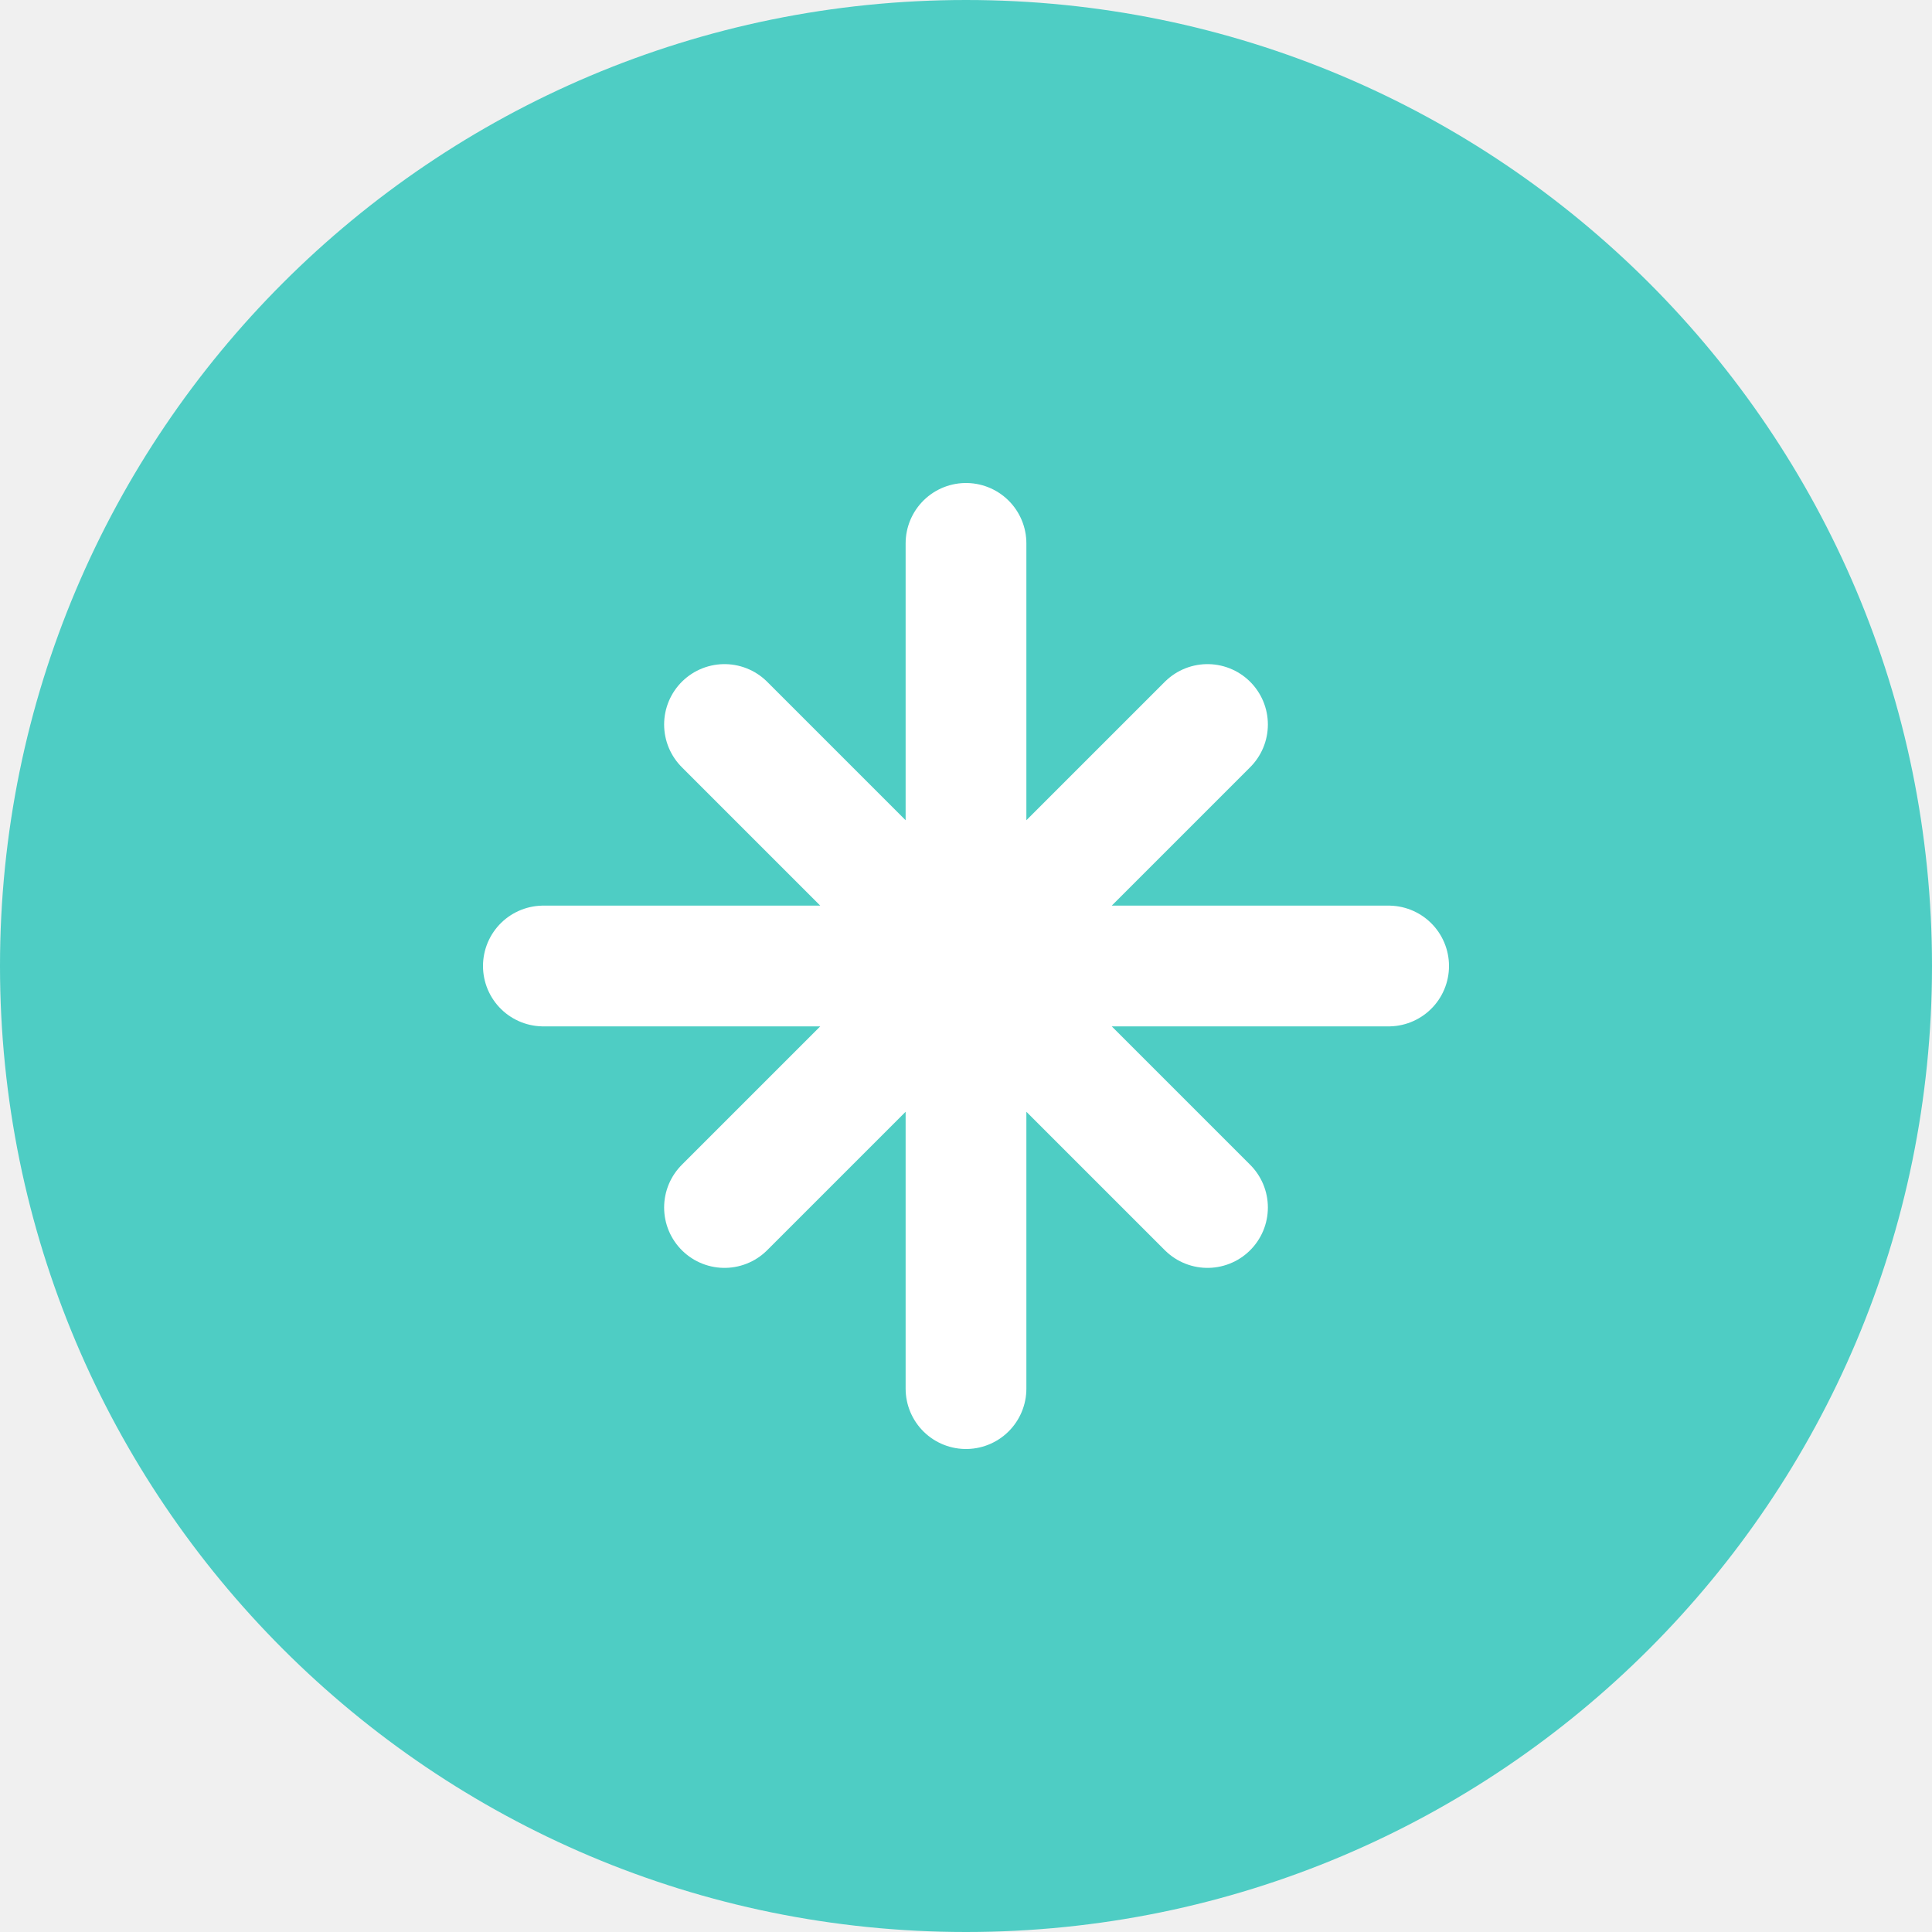
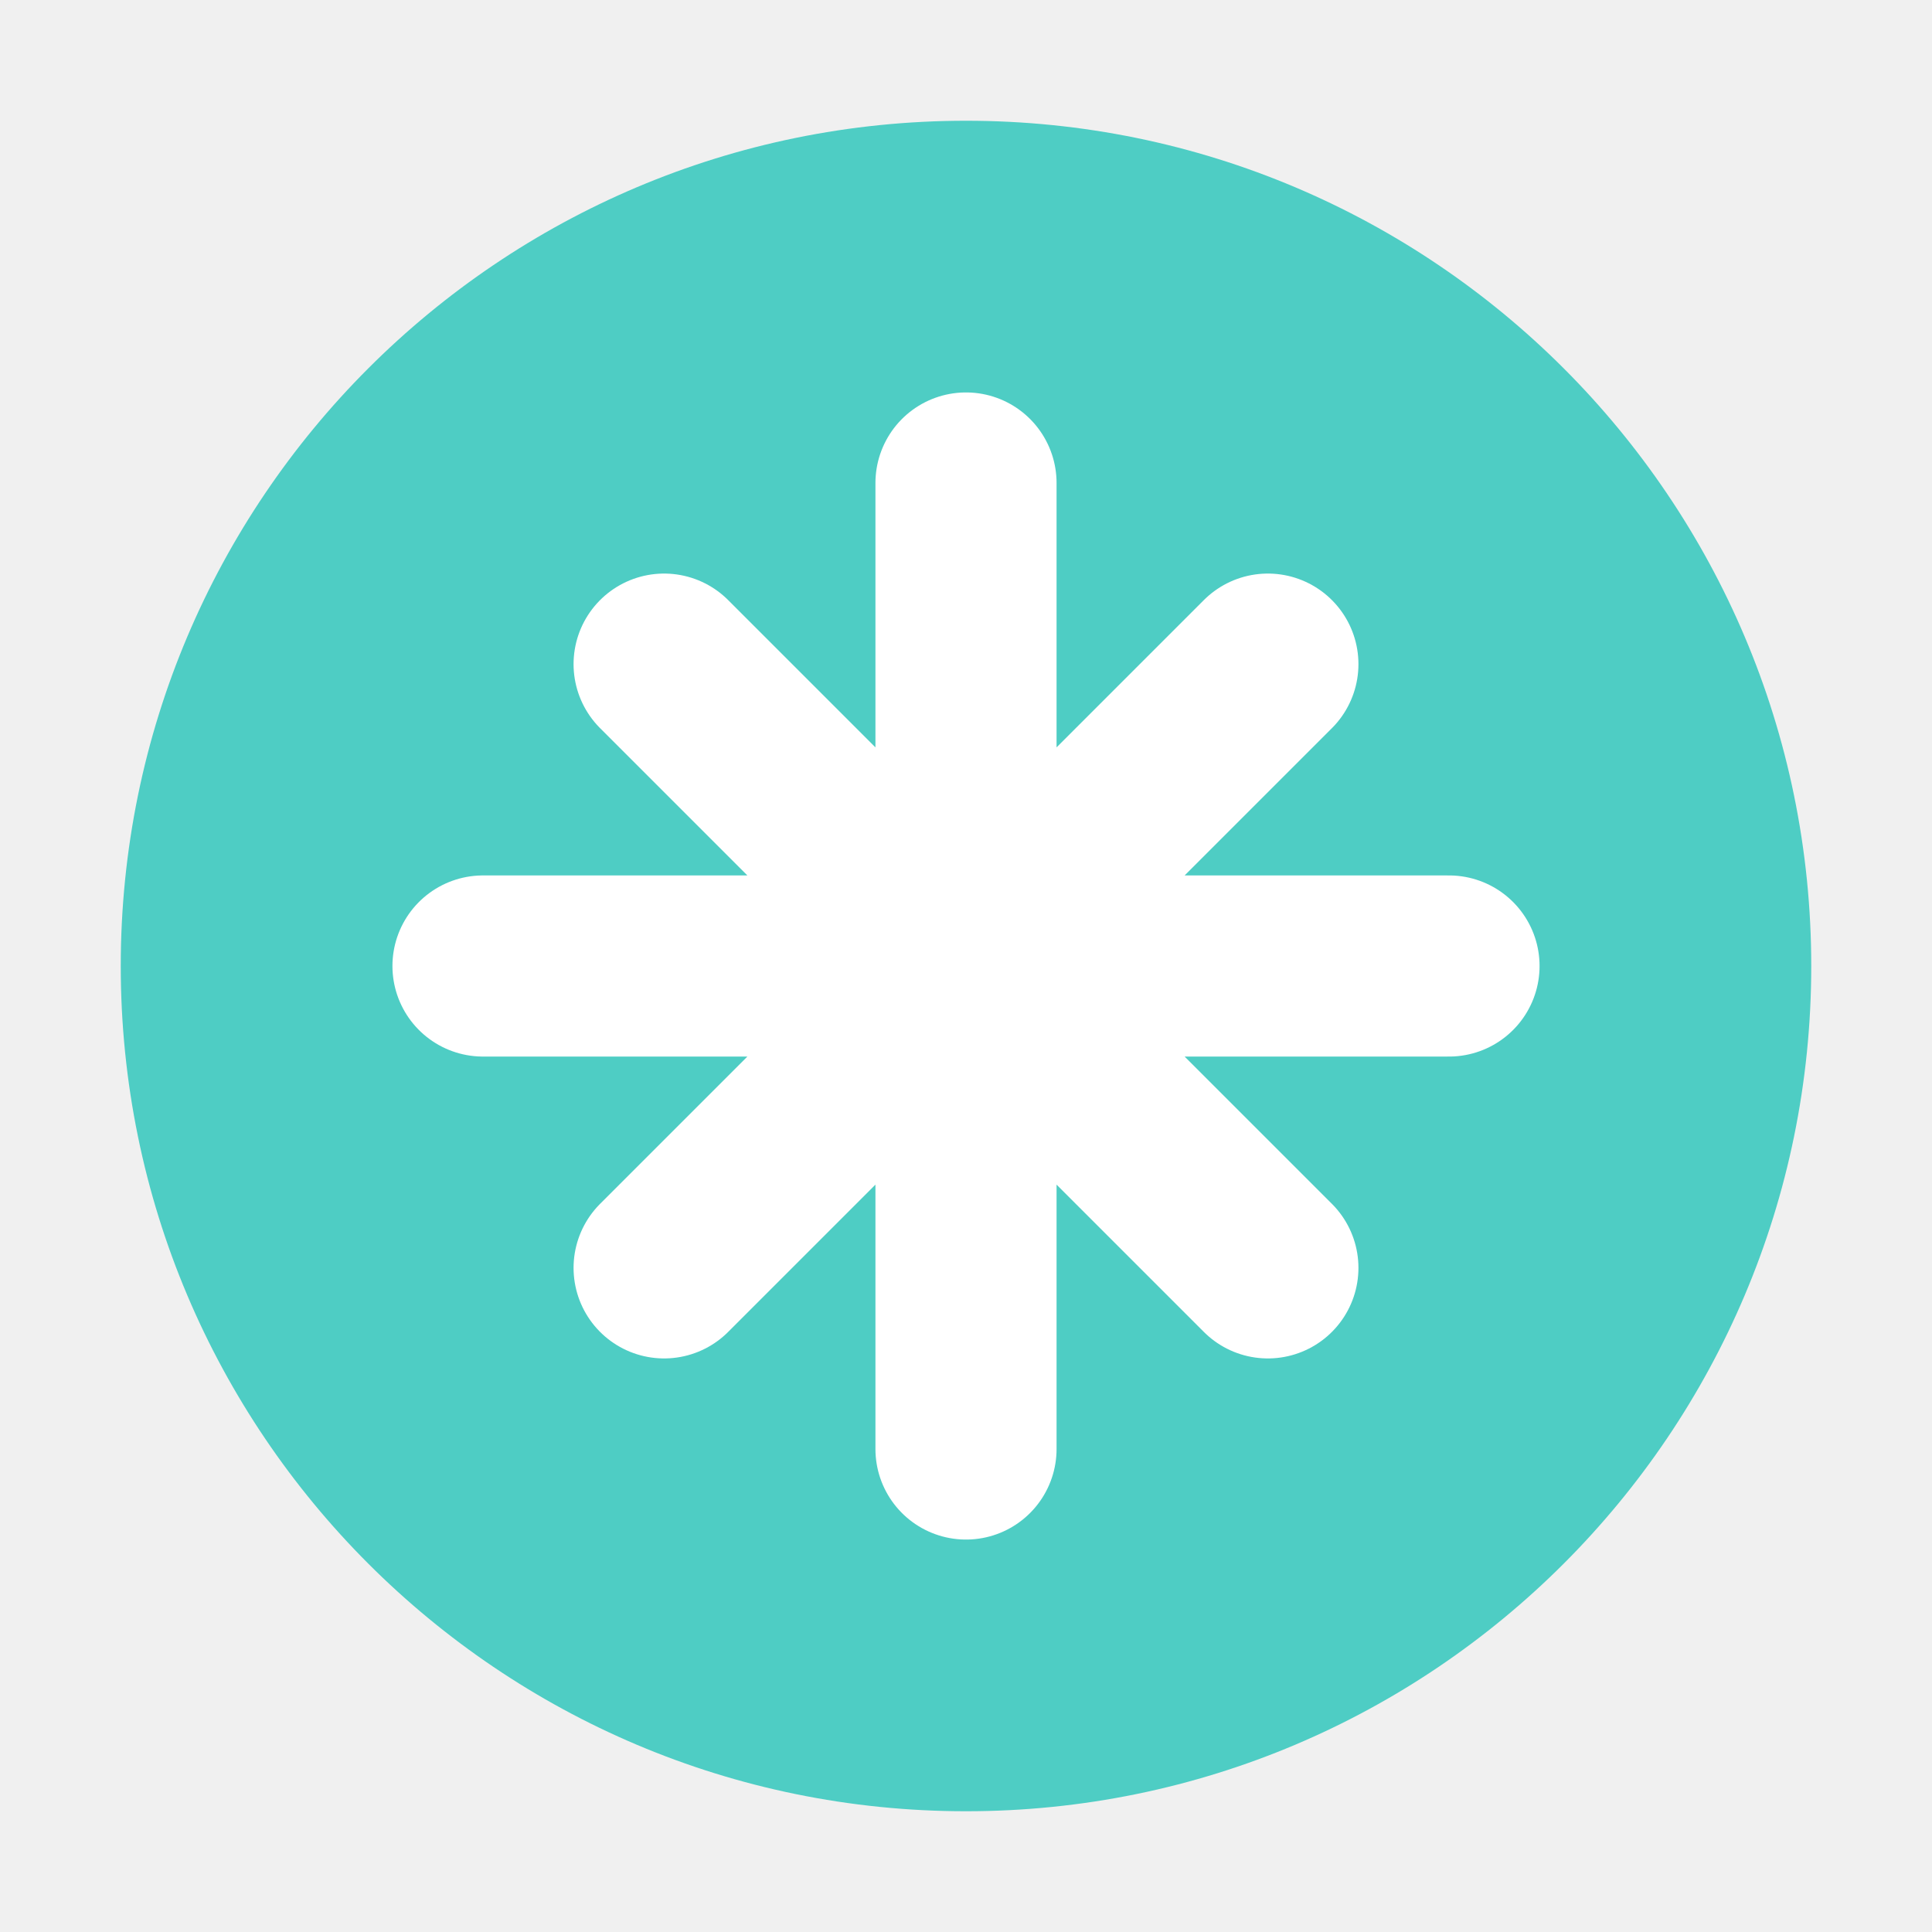
<svg xmlns="http://www.w3.org/2000/svg" width="32" height="32" viewBox="0 0 32 32" fill="none">
-   <circle cx="16" cy="16" r="16" fill="#4ECDC4" />
-   <path d="M16 9V23M9 16H23M12 12L20 20M12 20L20 12" stroke="white" stroke-width="2" stroke-linecap="round" />
+   <circle cx="16" cy="16" r="14" fill="#4ECDC4" />
+   <path d="M16 8V24M8 16H24M11 11L21 21M11 21L21 11" stroke="white" stroke-width="3" stroke-linecap="round" />
</svg>
